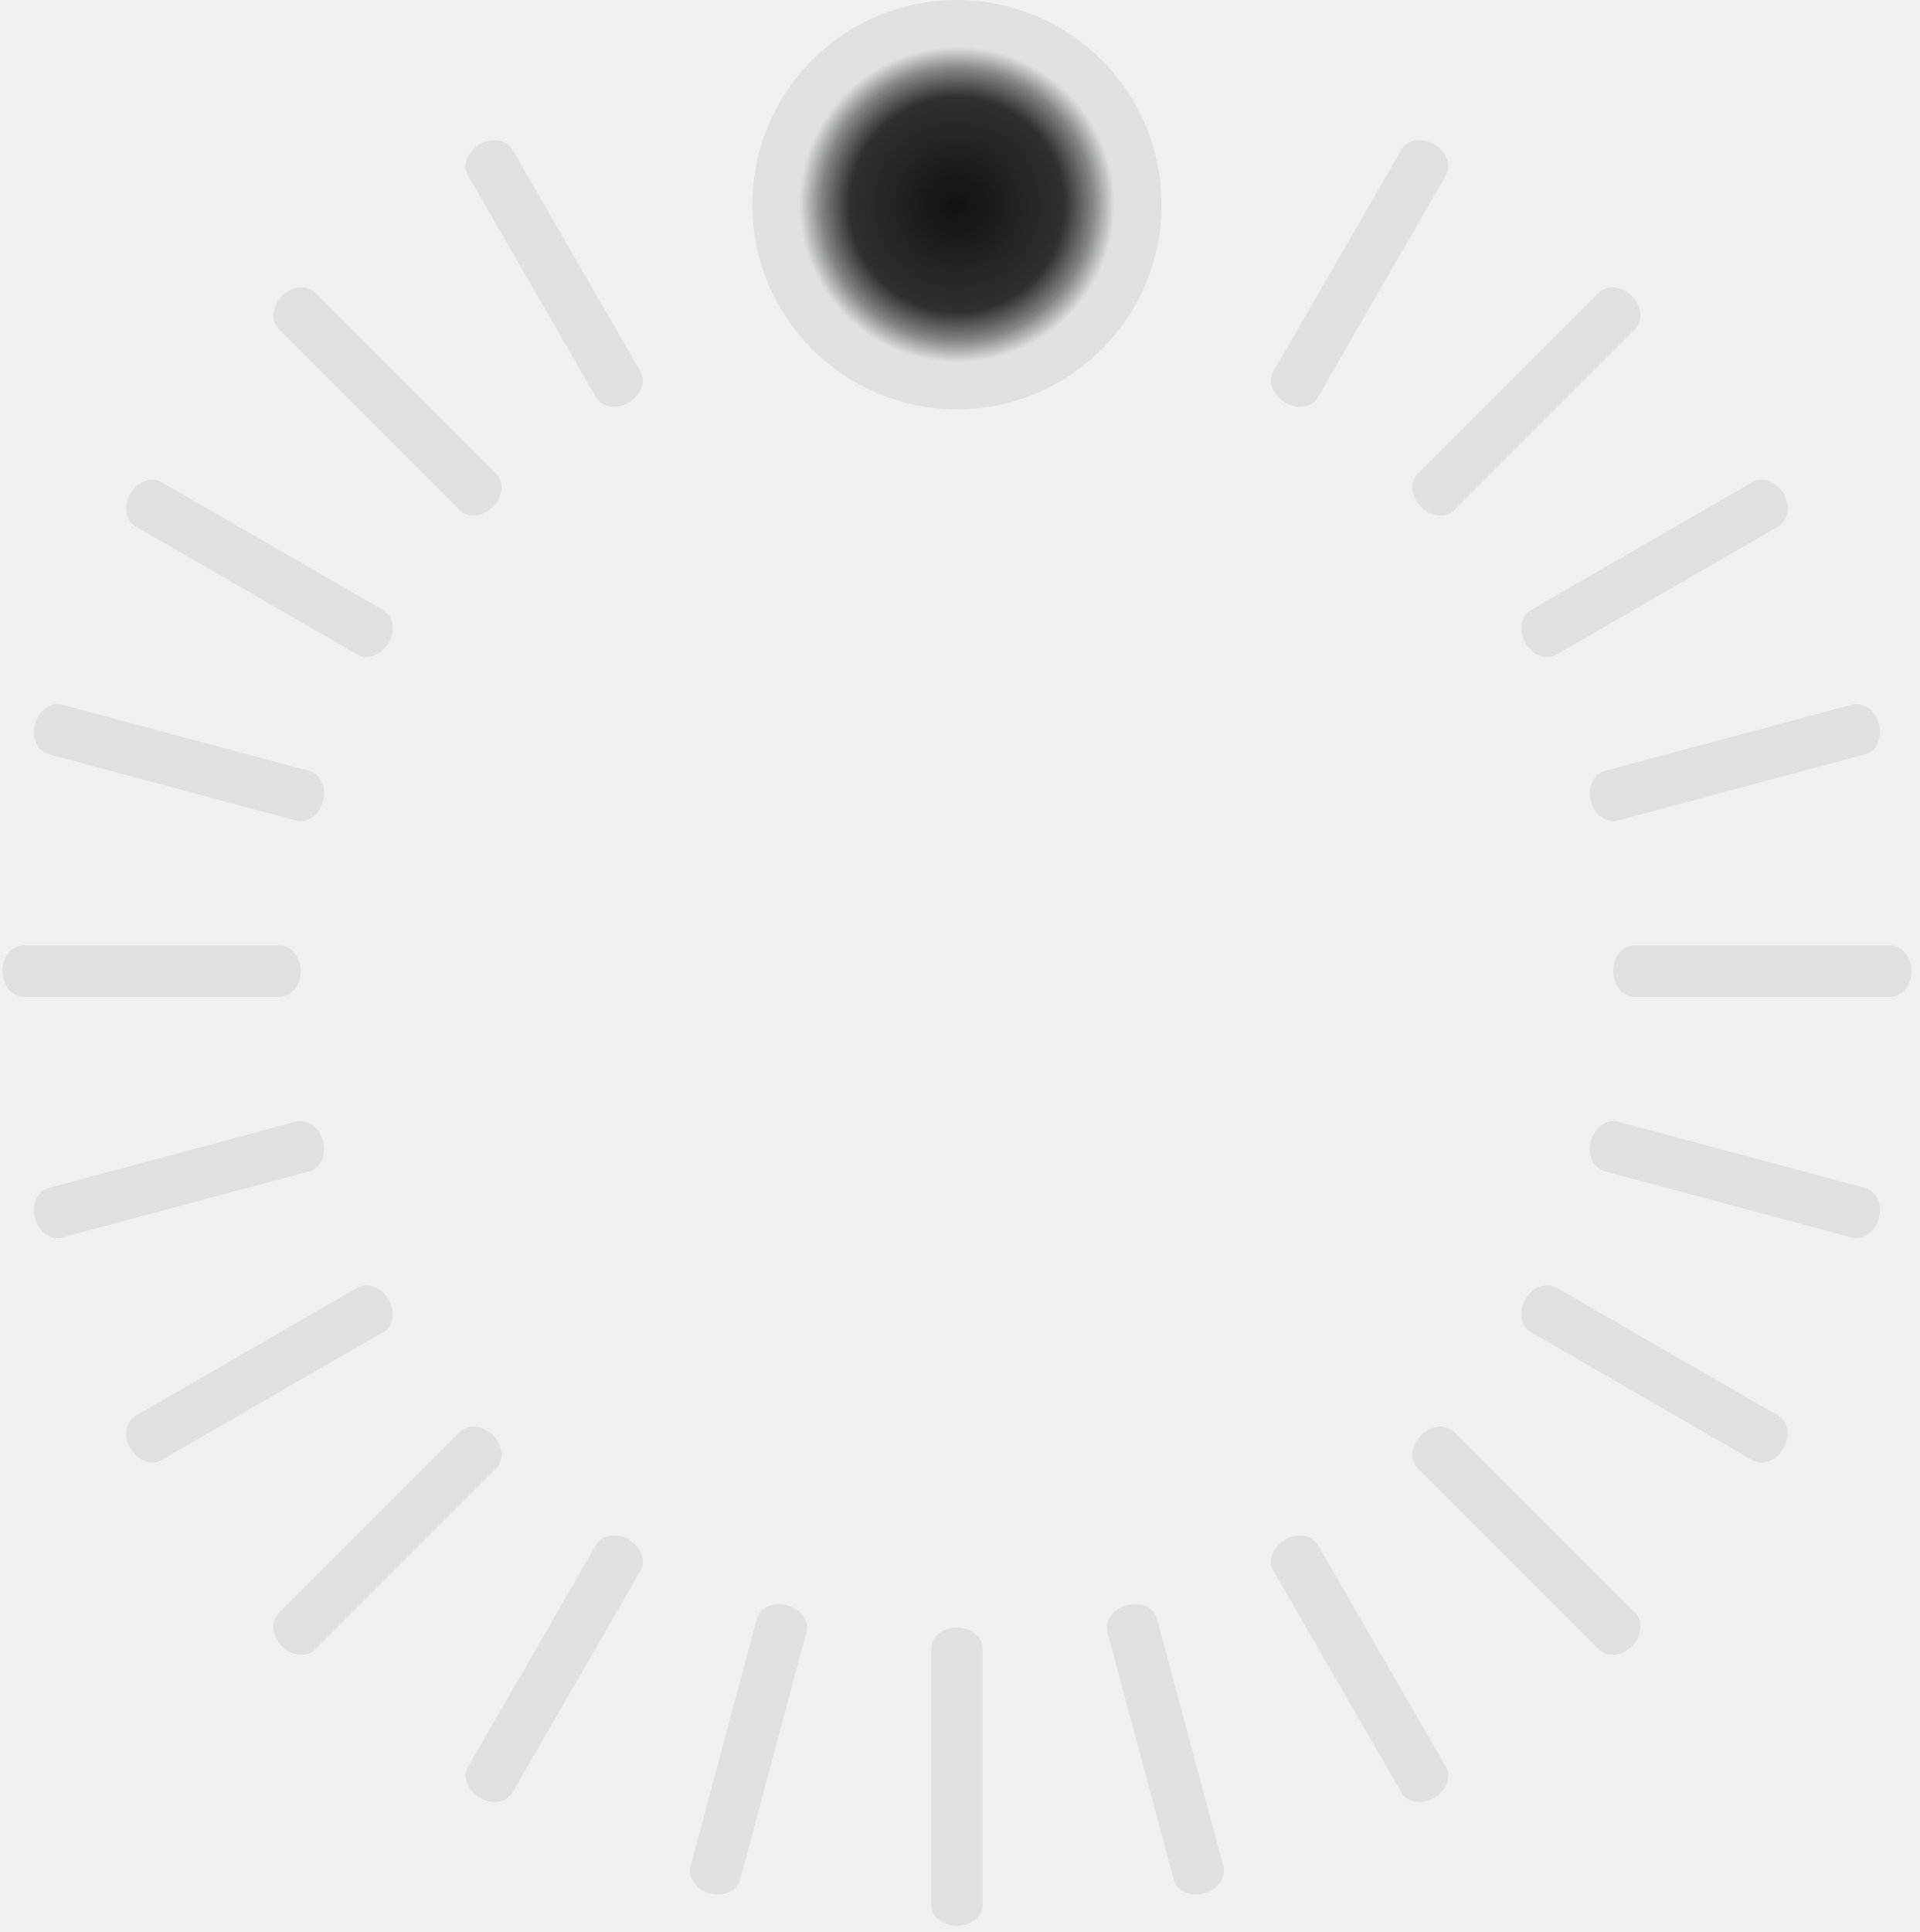
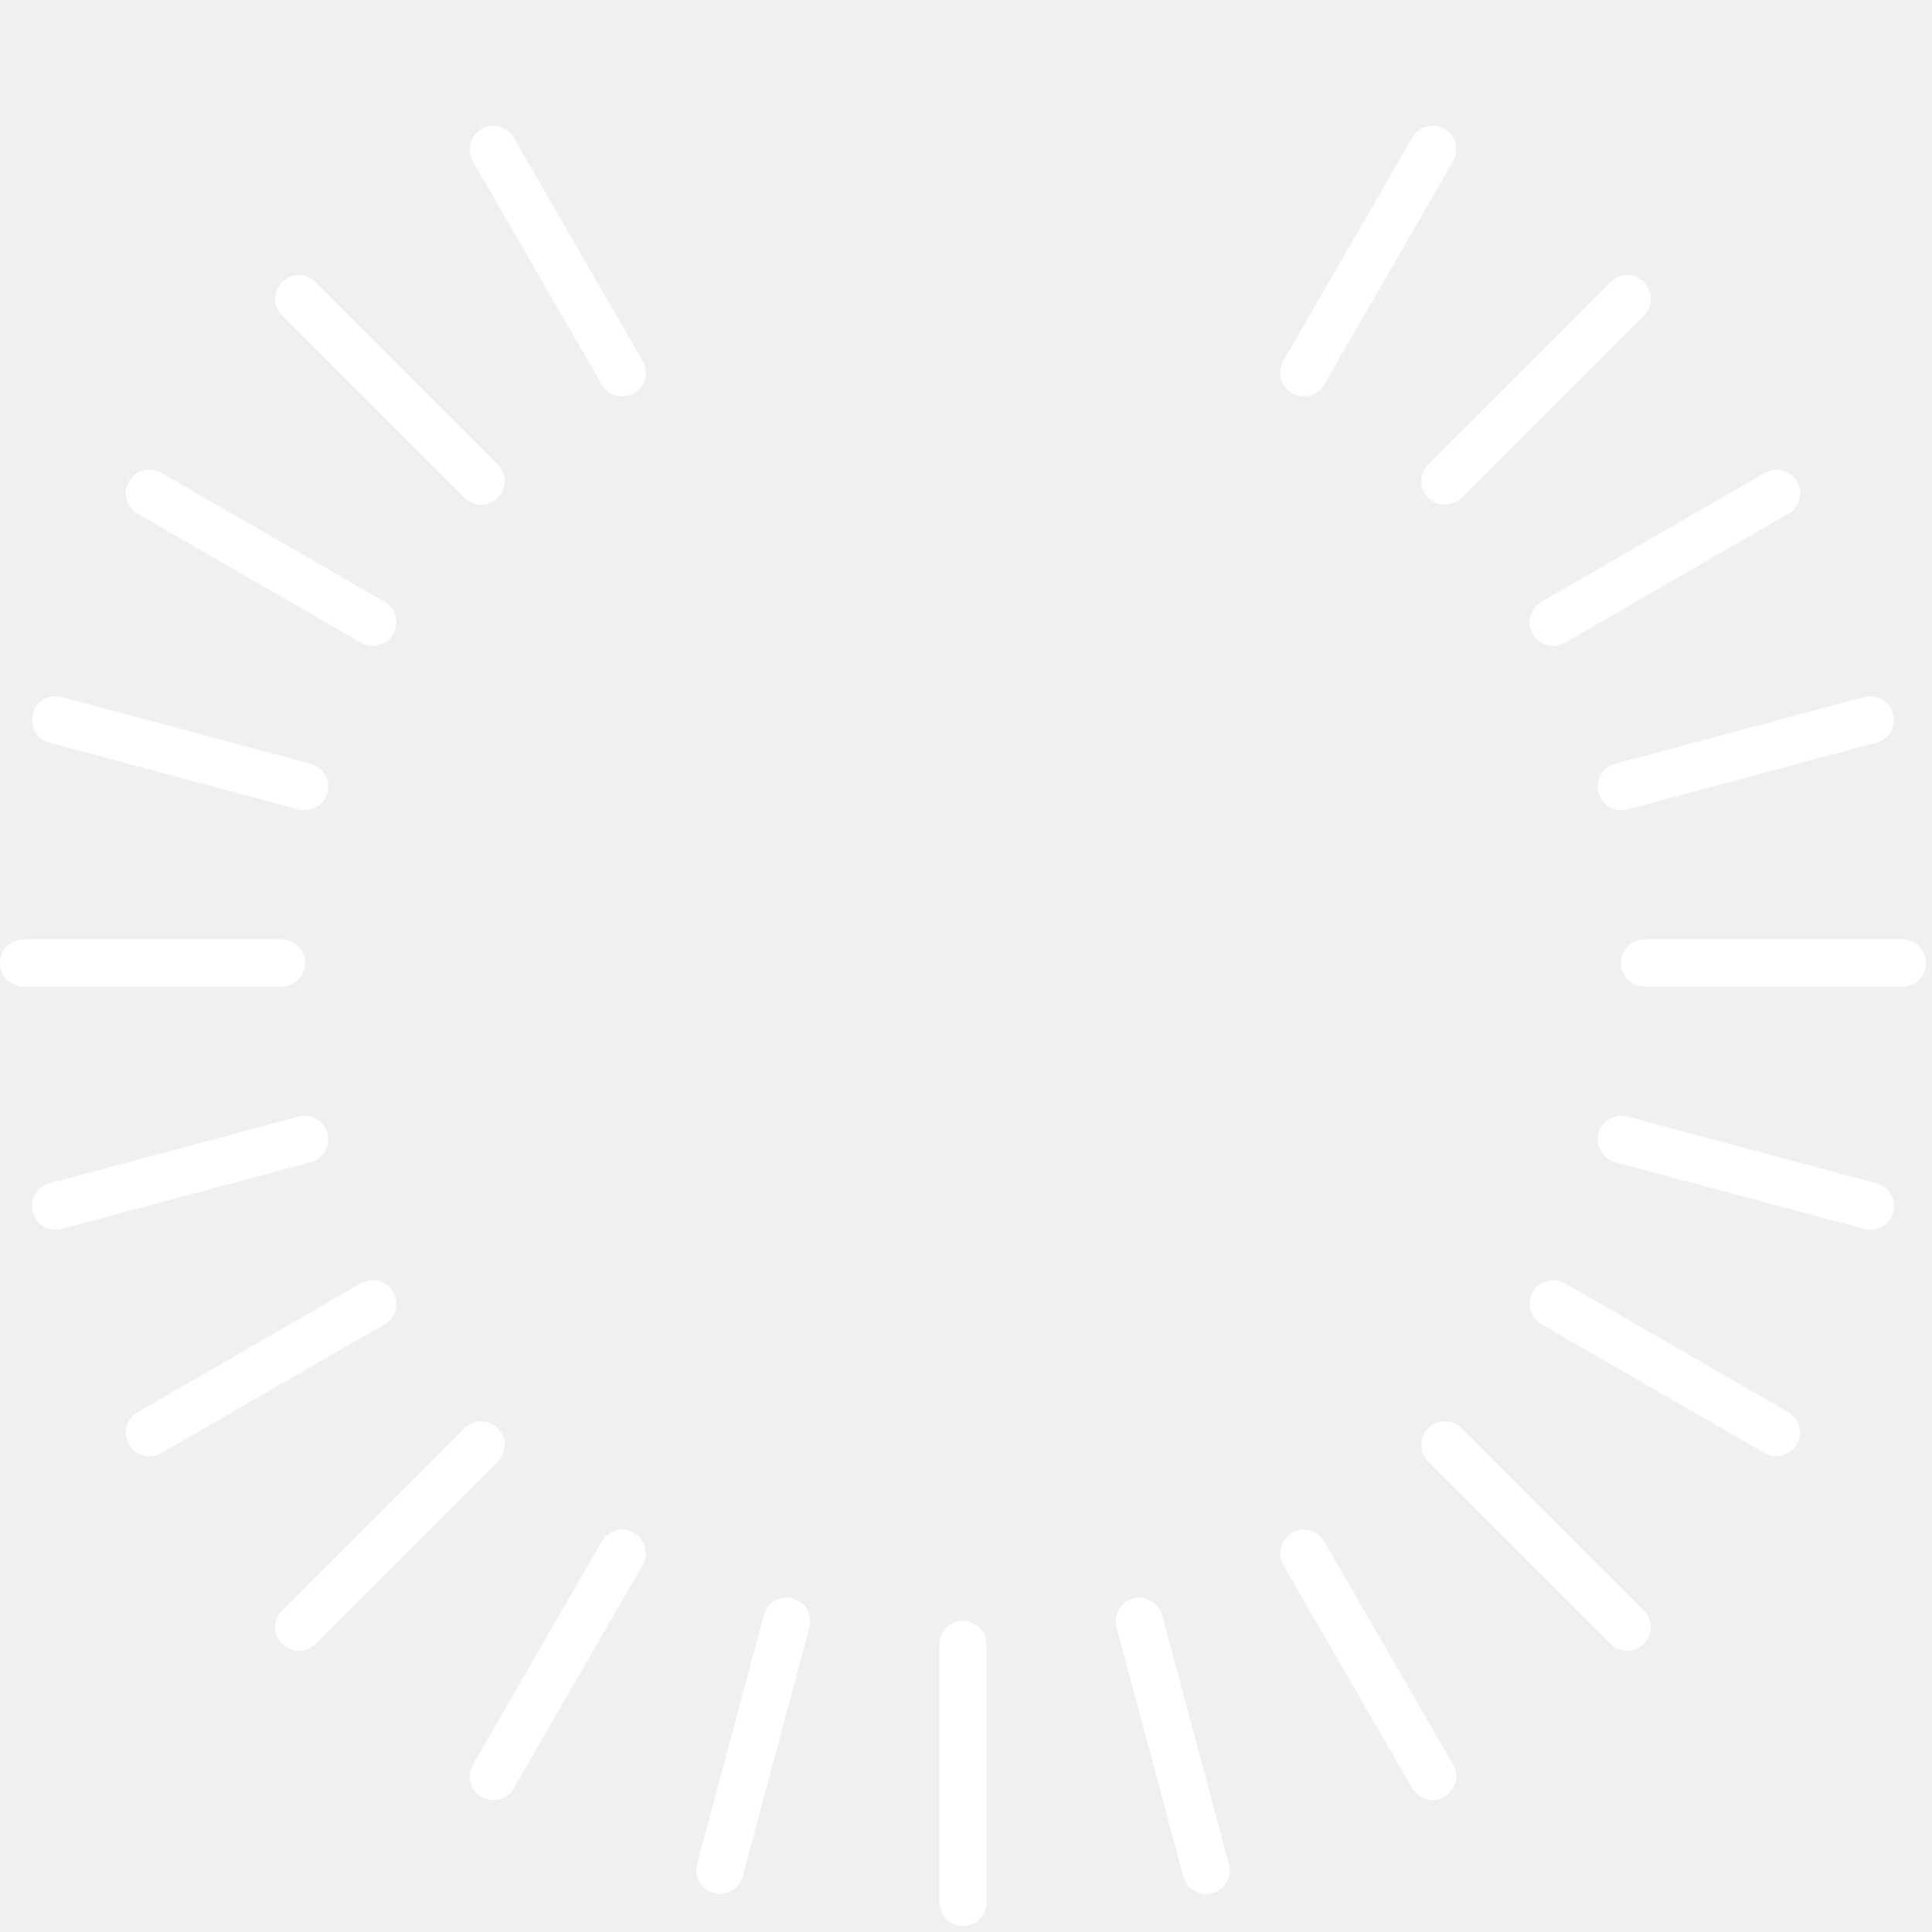
- <svg xmlns="http://www.w3.org/2000/svg" width="100%" height="100%" viewBox="0 0 164 165" version="1.1" xml:space="preserve" style="fill-rule:evenodd;clip-rule:evenodd;stroke-linecap:round;stroke-linejoin:round;stroke-miterlimit:1.5;">
-   <g transform="matrix(1,0,0,1,-26.2558,-14.5637)">
+ <svg xmlns="http://www.w3.org/2000/svg" width="100%" height="100%" viewBox="0 0 164 164" version="1.1" xml:space="preserve" style="fill-rule:evenodd;clip-rule:evenodd;stroke-linejoin:round;stroke-miterlimit:2;">
+   <g transform="matrix(1,0,0,1,-26.2558,-15.7558)">
    <g>
-       <g transform="matrix(-0.561969,6.88213e-17,-5.61597e-17,-0.458579,165.978,180.236)">
-         <path d="M103.169,6.525L103.169,54.269" style="fill:none;stroke:rgb(224,224,224);stroke-width:7.8px;" />
+       <path d="M105.997,155.353C105.997,154.247 106.895,153.35 108,153.35C109.105,153.35 110.003,154.247 110.003,155.353L110.003,177.241C110.003,178.347 109.105,179.244 108,179.244C106.895,179.244 105.997,178.347 105.997,177.241L105.997,155.353Z" style="fill:white;" />
+       <g transform="matrix(-1,1.22465e-16,-1.22465e-16,-1,216,195)">
+         <path d="M105.997,155.353C105.997,154.247 106.895,153.35 108,153.35C109.105,153.35 110.003,154.247 110.003,155.353L110.003,177.241C110.003,178.347 109.105,179.244 108,179.244C106.895,179.244 105.997,178.347 105.997,177.241L105.997,155.353Z" style="fill:white;fill-opacity:0;" />
      </g>
-       <g transform="matrix(3.44106e-17,0.561969,-0.458579,2.80798e-17,190.736,39.5223)">
-         <path d="M103.169,6.525L103.169,54.269" style="fill:none;stroke:rgb(224,224,224);stroke-width:7.8px;" />
+       <g transform="matrix(6.12323e-17,1,-1,6.12323e-17,205.5,-10.5)">
+         <path d="M105.997,155.353C105.997,154.247 106.895,153.35 108,153.35C109.105,153.35 110.003,154.247 110.003,155.353L110.003,177.241C110.003,178.347 109.105,179.244 108,179.244C106.895,179.244 105.997,178.347 105.997,177.241L105.997,155.353Z" style="fill:white;" />
      </g>
-       <g transform="matrix(3.44106e-17,-0.561969,0.458579,2.80798e-17,25.2635,155.478)">
-         <path d="M103.169,6.525L103.169,54.269" style="fill:none;stroke:rgb(224,224,224);stroke-width:7.8px;" />
+       <g transform="matrix(-1.83697e-16,-1,1,-1.83697e-16,10.5,205.5)">
+         <path d="M105.997,155.353C105.997,154.247 106.895,153.35 108,153.35C109.105,153.35 110.003,154.247 110.003,155.353L110.003,177.241C110.003,178.347 109.105,179.244 108,179.244C106.895,179.244 105.997,178.347 105.997,177.241L105.997,155.353Z" style="fill:white;" />
      </g>
-       <g transform="matrix(0.397372,0.397372,-0.324264,0.324264,125.507,-1.99994)">
-         <path d="M103.169,6.525L103.169,54.269" style="fill:none;stroke:rgb(224,224,224);stroke-width:7.8px;" />
+       <g transform="matrix(0.965926,-0.258819,0.258819,0.965926,-21.5548,31.2747)">
+         <path d="M105.997,155.353C105.997,154.247 106.895,153.35 108,153.35C109.105,153.35 110.003,154.247 110.003,155.353L110.003,177.241C110.003,178.347 109.105,179.244 108,179.244C106.895,179.244 105.997,178.347 105.997,177.241L105.997,155.353Z" style="fill:white;" />
      </g>
-       <g transform="matrix(-0.397372,-0.397372,0.324264,-0.324264,90.4929,197)">
-         <path d="M103.169,6.525L103.169,54.269" style="fill:none;stroke:rgb(224,224,224);stroke-width:7.8px;" />
+       <g transform="matrix(-0.965926,0.258819,-0.258819,-0.965926,237.555,163.725)">
+         <path d="M105.997,155.353C105.997,154.247 106.895,153.35 108,153.35C109.105,153.35 110.003,154.247 110.003,155.353L110.003,177.241C110.003,178.347 109.105,179.244 108,179.244C106.895,179.244 105.997,178.347 105.997,177.241L105.997,155.353Z" style="fill:white;fill-opacity:0;" />
      </g>
-       <g transform="matrix(-0.397372,0.397372,-0.324264,-0.324264,207.5,115.007)">
-         <path d="M103.169,6.525L103.169,54.269" style="fill:none;stroke:rgb(224,224,224);stroke-width:7.8px;" />
+       <g transform="matrix(0.258819,0.965926,-0.965926,0.258819,174.225,-32.0548)">
+         <path d="M105.997,155.353C105.997,154.247 106.895,153.35 108,153.35C109.105,153.35 110.003,154.247 110.003,155.353L110.003,177.241C110.003,178.347 109.105,179.244 108,179.244C106.895,179.244 105.997,178.347 105.997,177.241L105.997,155.353Z" style="fill:white;" />
      </g>
-       <g transform="matrix(0.397372,-0.397372,0.324264,0.324264,8.50006,79.9929)">
-         <path d="M103.169,6.525L103.169,54.269" style="fill:none;stroke:rgb(224,224,224);stroke-width:7.8px;" />
+       <g transform="matrix(-0.258819,-0.965926,0.965926,-0.258819,41.7747,227.055)">
+         <path d="M105.997,155.353C105.997,154.247 106.895,153.35 108,153.35C109.105,153.35 110.003,154.247 110.003,155.353L110.003,177.241C110.003,178.347 109.105,179.244 108,179.244C106.895,179.244 105.997,178.347 105.997,177.241L105.997,155.353Z" style="fill:white;" />
      </g>
-       <g transform="matrix(0.486679,-0.280984,0.229289,0.397141,16.4216,54.837)">
-         <path d="M103.169,6.525L103.169,54.269" style="fill:none;stroke:rgb(224,224,224);stroke-width:7.8px;" />
+       <g transform="matrix(0.866025,-0.5,0.5,0.866025,-34.2807,67.0625)">
+         <path d="M105.997,155.353C105.997,154.247 106.895,153.35 108,153.35C109.105,153.35 110.003,154.247 110.003,155.353L110.003,177.241C110.003,178.347 109.105,179.244 108,179.244C106.895,179.244 105.997,178.347 105.997,177.241L105.997,155.353Z" style="fill:white;" />
      </g>
-       <g transform="matrix(-0.486679,0.280984,-0.229289,-0.397141,199.578,140.163)">
-         <path d="M103.169,6.525L103.169,54.269" style="fill:none;stroke:rgb(224,224,224);stroke-width:7.8px;" />
+       <g transform="matrix(-0.866025,0.5,-0.5,-0.866025,250.281,127.937)">
+         <path d="M105.997,155.353C105.997,154.247 106.895,153.35 108,153.35C109.105,153.35 110.003,154.247 110.003,155.353L110.003,177.241C110.003,178.347 109.105,179.244 108,179.244C106.895,179.244 105.997,178.347 105.997,177.241L105.997,155.353Z" style="fill:white;" />
      </g>
-       <g transform="matrix(0.280984,0.486679,-0.397141,0.229289,150.663,5.92161)">
-         <path d="M103.169,6.525L103.169,54.269" style="fill:none;stroke:rgb(224,224,224);stroke-width:7.8px;" />
+       <g transform="matrix(0.5,0.866025,-0.866025,0.5,138.437,-44.7807)">
+         <path d="M105.997,155.353C105.997,154.247 106.895,153.35 108,153.35C109.105,153.35 110.003,154.247 110.003,155.353L110.003,177.241C110.003,178.347 109.105,179.244 108,179.244C106.895,179.244 105.997,178.347 105.997,177.241L105.997,155.353Z" style="fill:white;" />
      </g>
-       <g transform="matrix(-0.280984,-0.486679,0.397141,-0.229289,65.337,189.078)">
-         <path d="M103.169,6.525L103.169,54.269" style="fill:none;stroke:rgb(224,224,224);stroke-width:7.8px;" />
+       <g transform="matrix(-0.5,-0.866025,0.866025,-0.5,77.5625,239.781)">
+         <path d="M105.997,155.353C105.997,154.247 106.895,153.35 108,153.35C109.105,153.35 110.003,154.247 110.003,155.353L110.003,177.241C110.003,178.347 109.105,179.244 108,179.244C106.895,179.244 105.997,178.347 105.997,177.241L105.997,155.353Z" style="fill:white;" />
      </g>
-       <g transform="matrix(-0.54282,-0.145448,0.118689,-0.442953,142.588,192.423)">
-         <path d="M103.169,6.525L103.169,54.269" style="fill:none;stroke:rgb(224,224,224);stroke-width:7.8px;" />
+       <g transform="matrix(0.707107,-0.707107,0.707107,0.707107,-37.3104,104.925)">
+         <path d="M105.997,155.353C105.997,154.247 106.895,153.35 108,153.35C109.105,153.35 110.003,154.247 110.003,155.353L110.003,177.241C110.003,178.347 109.105,179.244 108,179.244C106.895,179.244 105.997,178.347 105.997,177.241L105.997,155.353Z" style="fill:white;" />
      </g>
-       <g transform="matrix(-0.145448,0.54282,-0.442953,-0.118689,202.923,62.9116)">
-         <path d="M103.169,6.525L103.169,54.269" style="fill:none;stroke:rgb(224,224,224);stroke-width:7.8px;" />
+       <g transform="matrix(-0.707107,0.707107,-0.707107,-0.707107,253.31,90.0754)">
+         <path d="M105.997,155.353C105.997,154.247 106.895,153.35 108,153.35C109.105,153.35 110.003,154.247 110.003,155.353L110.003,177.241C110.003,178.347 109.105,179.244 108,179.244C106.895,179.244 105.997,178.347 105.997,177.241L105.997,155.353Z" style="fill:white;" />
      </g>
-       <g transform="matrix(0.145448,-0.54282,0.442953,0.118689,13.077,132.088)">
-         <path d="M103.169,6.525L103.169,54.269" style="fill:none;stroke:rgb(224,224,224);stroke-width:7.8px;" />
+       <g transform="matrix(0.707107,0.707107,-0.707107,0.707107,100.575,-47.8104)">
+         <path d="M105.997,155.353C105.997,154.247 106.895,153.35 108,153.35C109.105,153.35 110.003,154.247 110.003,155.353L110.003,177.241C110.003,178.347 109.105,179.244 108,179.244C106.895,179.244 105.997,178.347 105.997,177.241L105.997,155.353Z" style="fill:white;" />
      </g>
-       <g transform="matrix(0.486679,0.280984,-0.229289,0.397141,99.1581,-3.14074)">
-         <path d="M103.169,6.525L103.169,54.269" style="fill:none;stroke:rgb(224,224,224);stroke-width:7.8px;" />
+       <g transform="matrix(-0.707107,-0.707107,0.707107,-0.707107,115.425,242.81)">
+         <path d="M105.997,155.353C105.997,154.247 106.895,153.35 108,153.35C109.105,153.35 110.003,154.247 110.003,155.353L110.003,177.241C110.003,178.347 109.105,179.244 108,179.244C106.895,179.244 105.997,178.347 105.997,177.241L105.997,155.353Z" style="fill:white;" />
      </g>
-       <g transform="matrix(-0.486679,-0.280984,0.229289,-0.397141,116.842,198.141)">
-         <path d="M103.169,6.525L103.169,54.269" style="fill:none;stroke:rgb(224,224,224);stroke-width:7.8px;" />
+       <g transform="matrix(0.5,-0.866025,0.866025,0.5,-30.4375,142.281)">
+         <path d="M105.997,155.353C105.997,154.247 106.895,153.35 108,153.35C109.105,153.35 110.003,154.247 110.003,155.353L110.003,177.241C110.003,178.347 109.105,179.244 108,179.244C106.895,179.244 105.997,178.347 105.997,177.241L105.997,155.353Z" style="fill:white;" />
      </g>
-       <g transform="matrix(-0.280984,0.486679,-0.397141,-0.229289,208.641,88.6581)">
-         <path d="M103.169,6.525L103.169,54.269" style="fill:none;stroke:rgb(224,224,224);stroke-width:7.8px;" />
+       <g transform="matrix(-0.5,0.866025,-0.866025,-0.5,246.437,52.7193)">
+         <path d="M105.997,155.353C105.997,154.247 106.895,153.35 108,153.35C109.105,153.35 110.003,154.247 110.003,155.353L110.003,177.241C110.003,178.347 109.105,179.244 108,179.244C106.895,179.244 105.997,178.347 105.997,177.241L105.997,155.353Z" style="fill:white;" />
      </g>
-       <g transform="matrix(0.280984,-0.486679,0.397141,0.229289,7.35927,106.342)">
-         <path d="M103.169,6.525L103.169,54.269" style="fill:none;stroke:rgb(224,224,224);stroke-width:7.8px;" />
+       <g transform="matrix(0.866025,0.5,-0.5,0.866025,63.2193,-40.9375)">
+         <path d="M105.997,155.353C105.997,154.247 106.895,153.35 108,153.35C109.105,153.35 110.003,154.247 110.003,155.353L110.003,177.241C110.003,178.347 109.105,179.244 108,179.244C106.895,179.244 105.997,178.347 105.997,177.241L105.997,155.353Z" style="fill:white;" />
      </g>
-       <g transform="matrix(0.145448,0.54282,-0.442953,0.118689,172.912,20.0841)">
-         <path d="M103.169,6.525L103.169,54.269" style="fill:none;stroke:rgb(224,224,224);stroke-width:7.8px;" />
+       <g transform="matrix(-0.866025,-0.5,0.5,-0.866025,152.781,235.937)">
+         <path d="M105.997,155.353C105.997,154.247 106.895,153.35 108,153.35C109.105,153.35 110.003,154.247 110.003,155.353L110.003,177.241C110.003,178.347 109.105,179.244 108,179.244C106.895,179.244 105.997,178.347 105.997,177.241L105.997,155.353Z" style="fill:white;" />
      </g>
-       <g transform="matrix(-0.145448,-0.54282,0.442953,-0.118689,43.0884,174.916)">
-         <path d="M103.169,6.525L103.169,54.269" style="fill:none;stroke:rgb(224,224,224);stroke-width:7.8px;" />
+       <g transform="matrix(0.258819,-0.965926,0.965926,0.258819,-14.1302,176.585)">
+         <path d="M105.997,155.353C105.997,154.247 106.895,153.35 108,153.35C109.105,153.35 110.003,154.247 110.003,155.353L110.003,177.241C110.003,178.347 109.105,179.244 108,179.244C106.895,179.244 105.997,178.347 105.997,177.241L105.997,155.353Z" style="fill:white;" />
      </g>
-       <g transform="matrix(-0.54282,0.145448,-0.118689,-0.442953,185.416,162.412)">
-         <path d="M103.169,6.525L103.169,54.269" style="fill:none;stroke:rgb(224,224,224);stroke-width:7.8px;" />
+       <g transform="matrix(-0.258819,0.965926,-0.965926,-0.258819,230.13,18.4149)">
+         <path d="M105.997,155.353C105.997,154.247 106.895,153.35 108,153.35C109.105,153.35 110.003,154.247 110.003,155.353L110.003,177.241C110.003,178.347 109.105,179.244 108,179.244C106.895,179.244 105.997,178.347 105.997,177.241L105.997,155.353Z" style="fill:white;" />
      </g>
-       <g transform="matrix(0.674055,0,0,0.674055,29.4116,-24.3026)">
-         <circle cx="116.591" cy="83.591" r="22.963" style="fill:url(#_Radial1);stroke:rgb(224,224,224);stroke-width:5.93px;" />
+       <g transform="matrix(0.965926,0.258819,-0.258819,0.965926,28.9149,-24.6302)">
+         <path d="M105.997,155.353C105.997,154.247 106.895,153.35 108,153.35C109.105,153.35 110.003,154.247 110.003,155.353L110.003,177.241C110.003,178.347 109.105,179.244 108,179.244C106.895,179.244 105.997,178.347 105.997,177.241L105.997,155.353Z" style="fill:white;" />
+       </g>
+       <g transform="matrix(-0.965926,-0.258819,0.258819,-0.965926,187.085,219.63)">
+         <path d="M105.997,155.353C105.997,154.247 106.895,153.35 108,153.35C109.105,153.35 110.003,154.247 110.003,155.353L110.003,177.241C110.003,178.347 109.105,179.244 108,179.244C106.895,179.244 105.997,178.347 105.997,177.241L105.997,155.353Z" style="fill:white;fill-opacity:0;" />
      </g>
    </g>
  </g>
-   <defs>
-     <radialGradient id="_Radial1" cx="0" cy="0" r="1" gradientUnits="userSpaceOnUse" gradientTransform="matrix(22.9633,0,0,22.9633,116.591,83.5909)">
-       <stop offset="0" style="stop-color:rgb(17,17,17);stop-opacity:1" />
-       <stop offset="0.59" style="stop-color:rgb(15,17,17);stop-opacity:0.86" />
-       <stop offset="0.75" style="stop-color:rgb(10,17,17);stop-opacity:0.47" />
-       <stop offset="0.89" style="stop-color:rgb(5,17,17);stop-opacity:0" />
-       <stop offset="1" style="stop-color:rgb(0,17,17);stop-opacity:0" />
-     </radialGradient>
-   </defs>
</svg>
